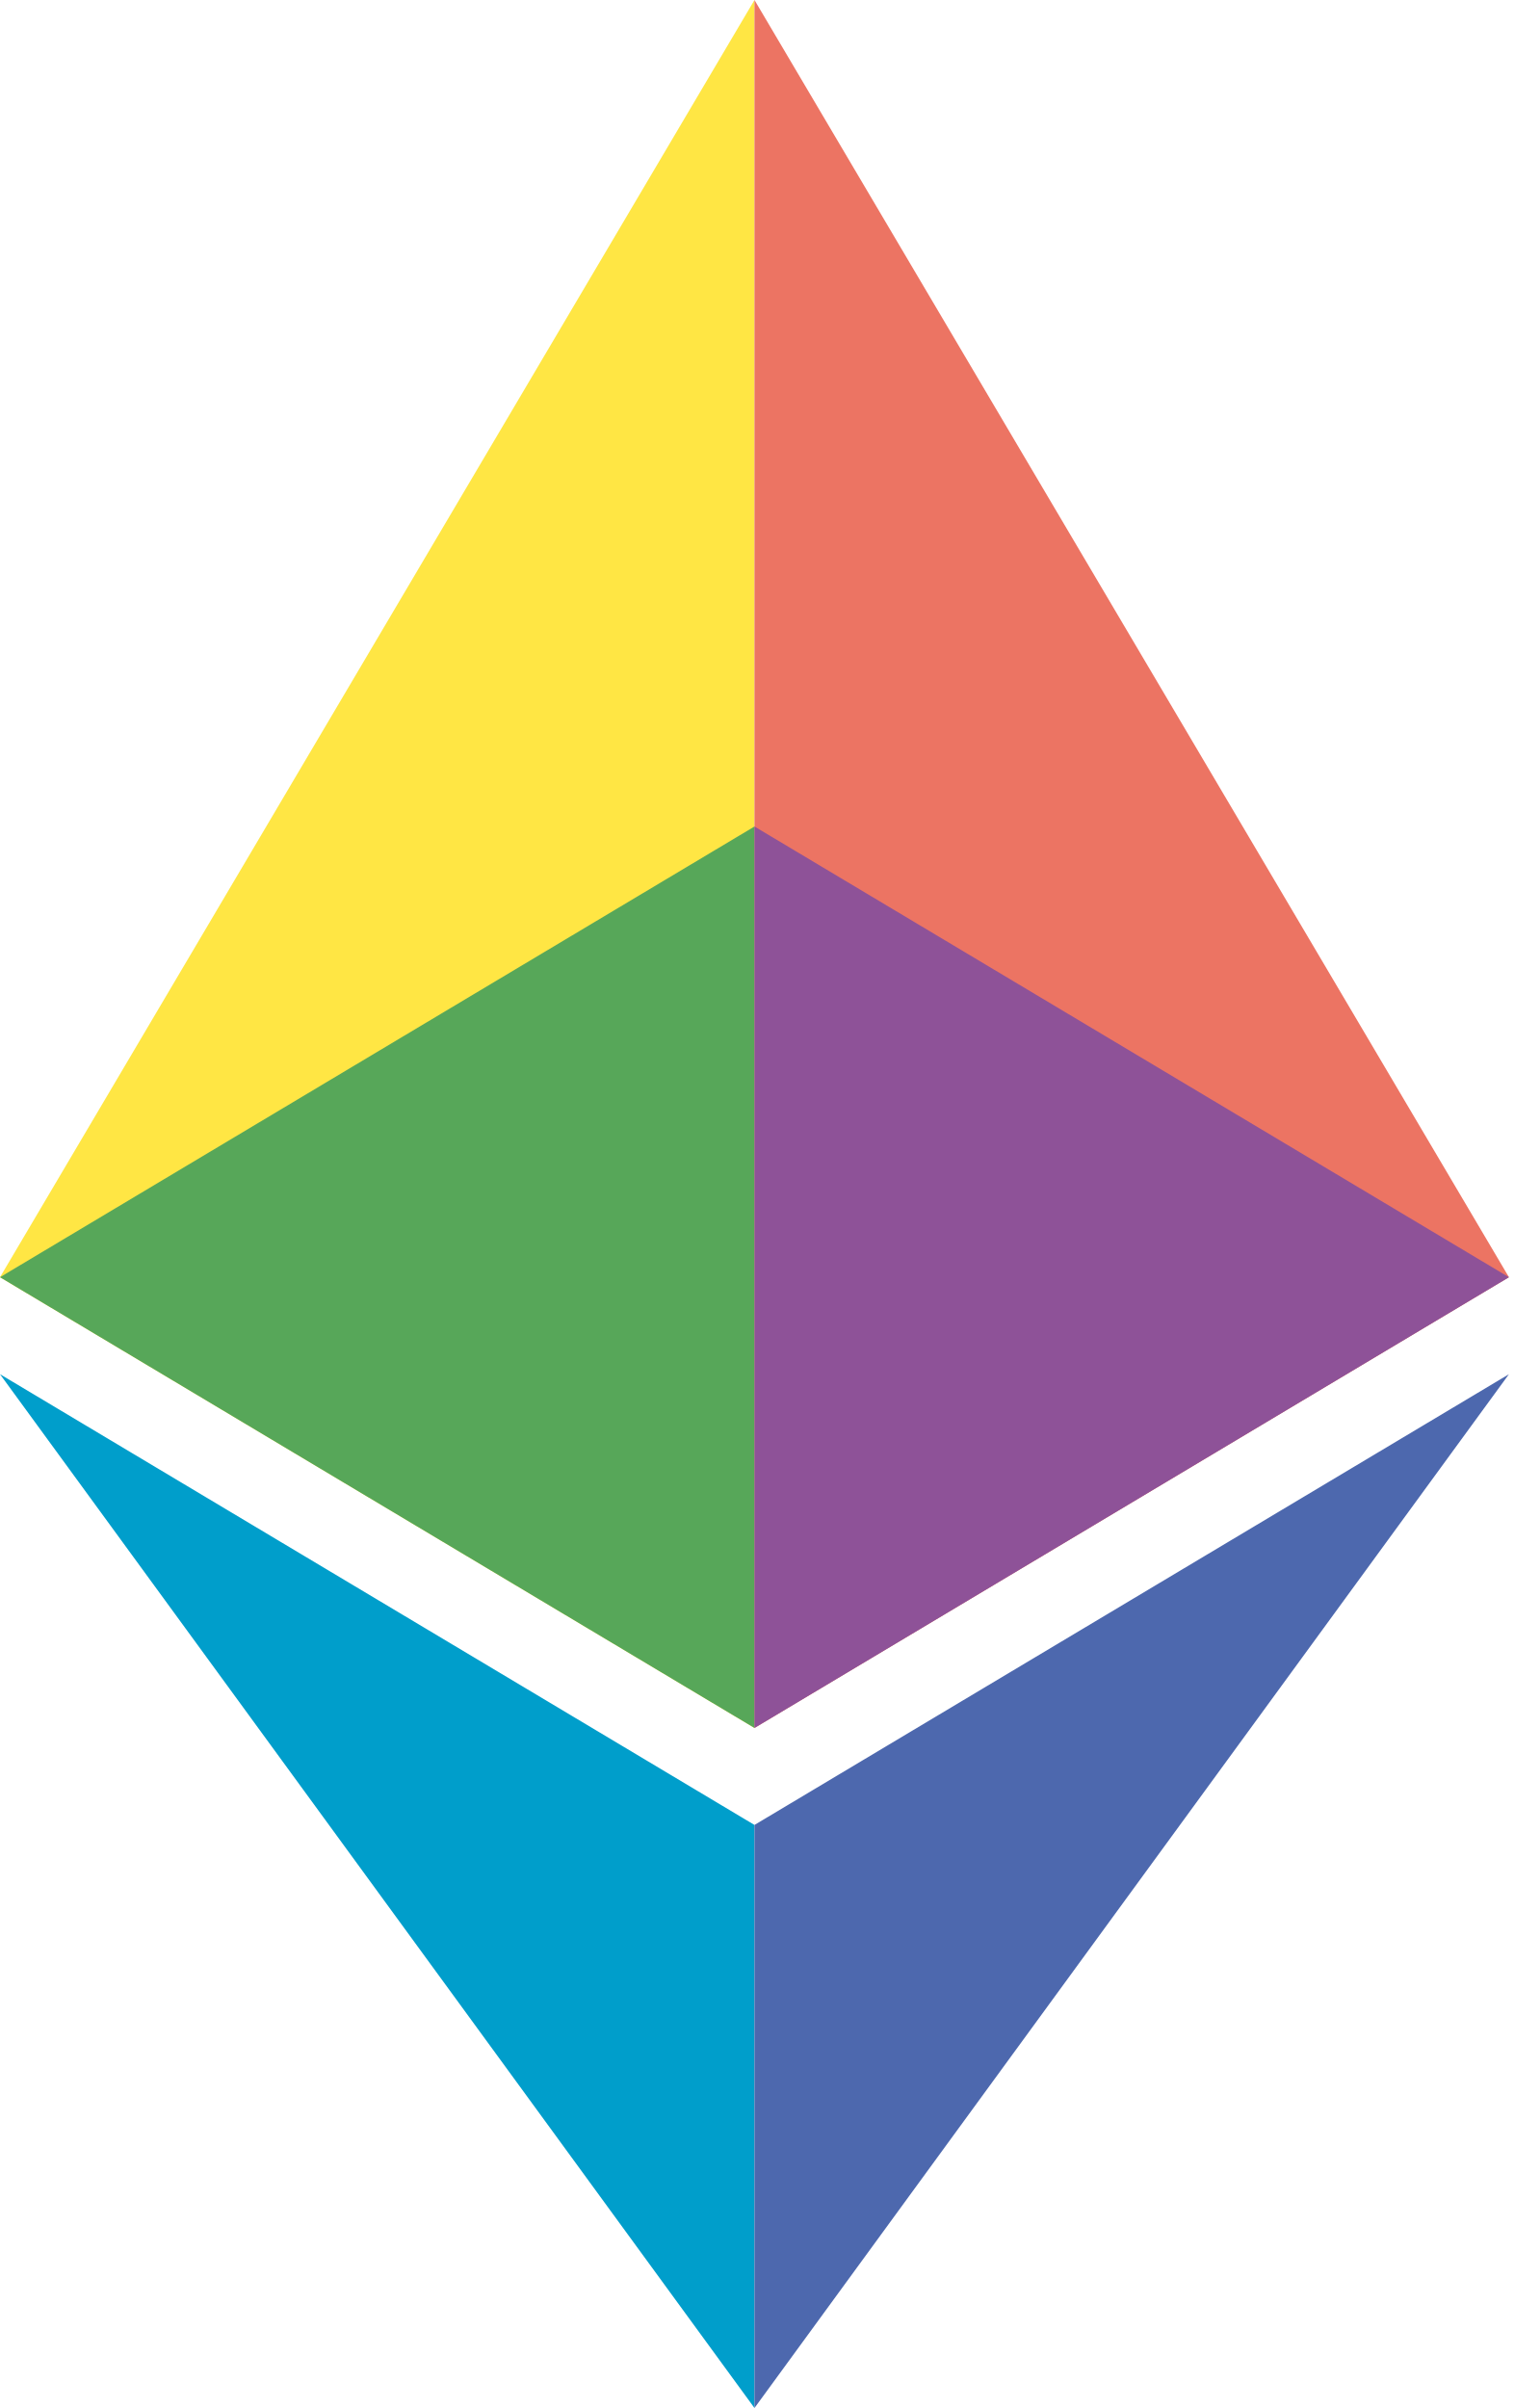
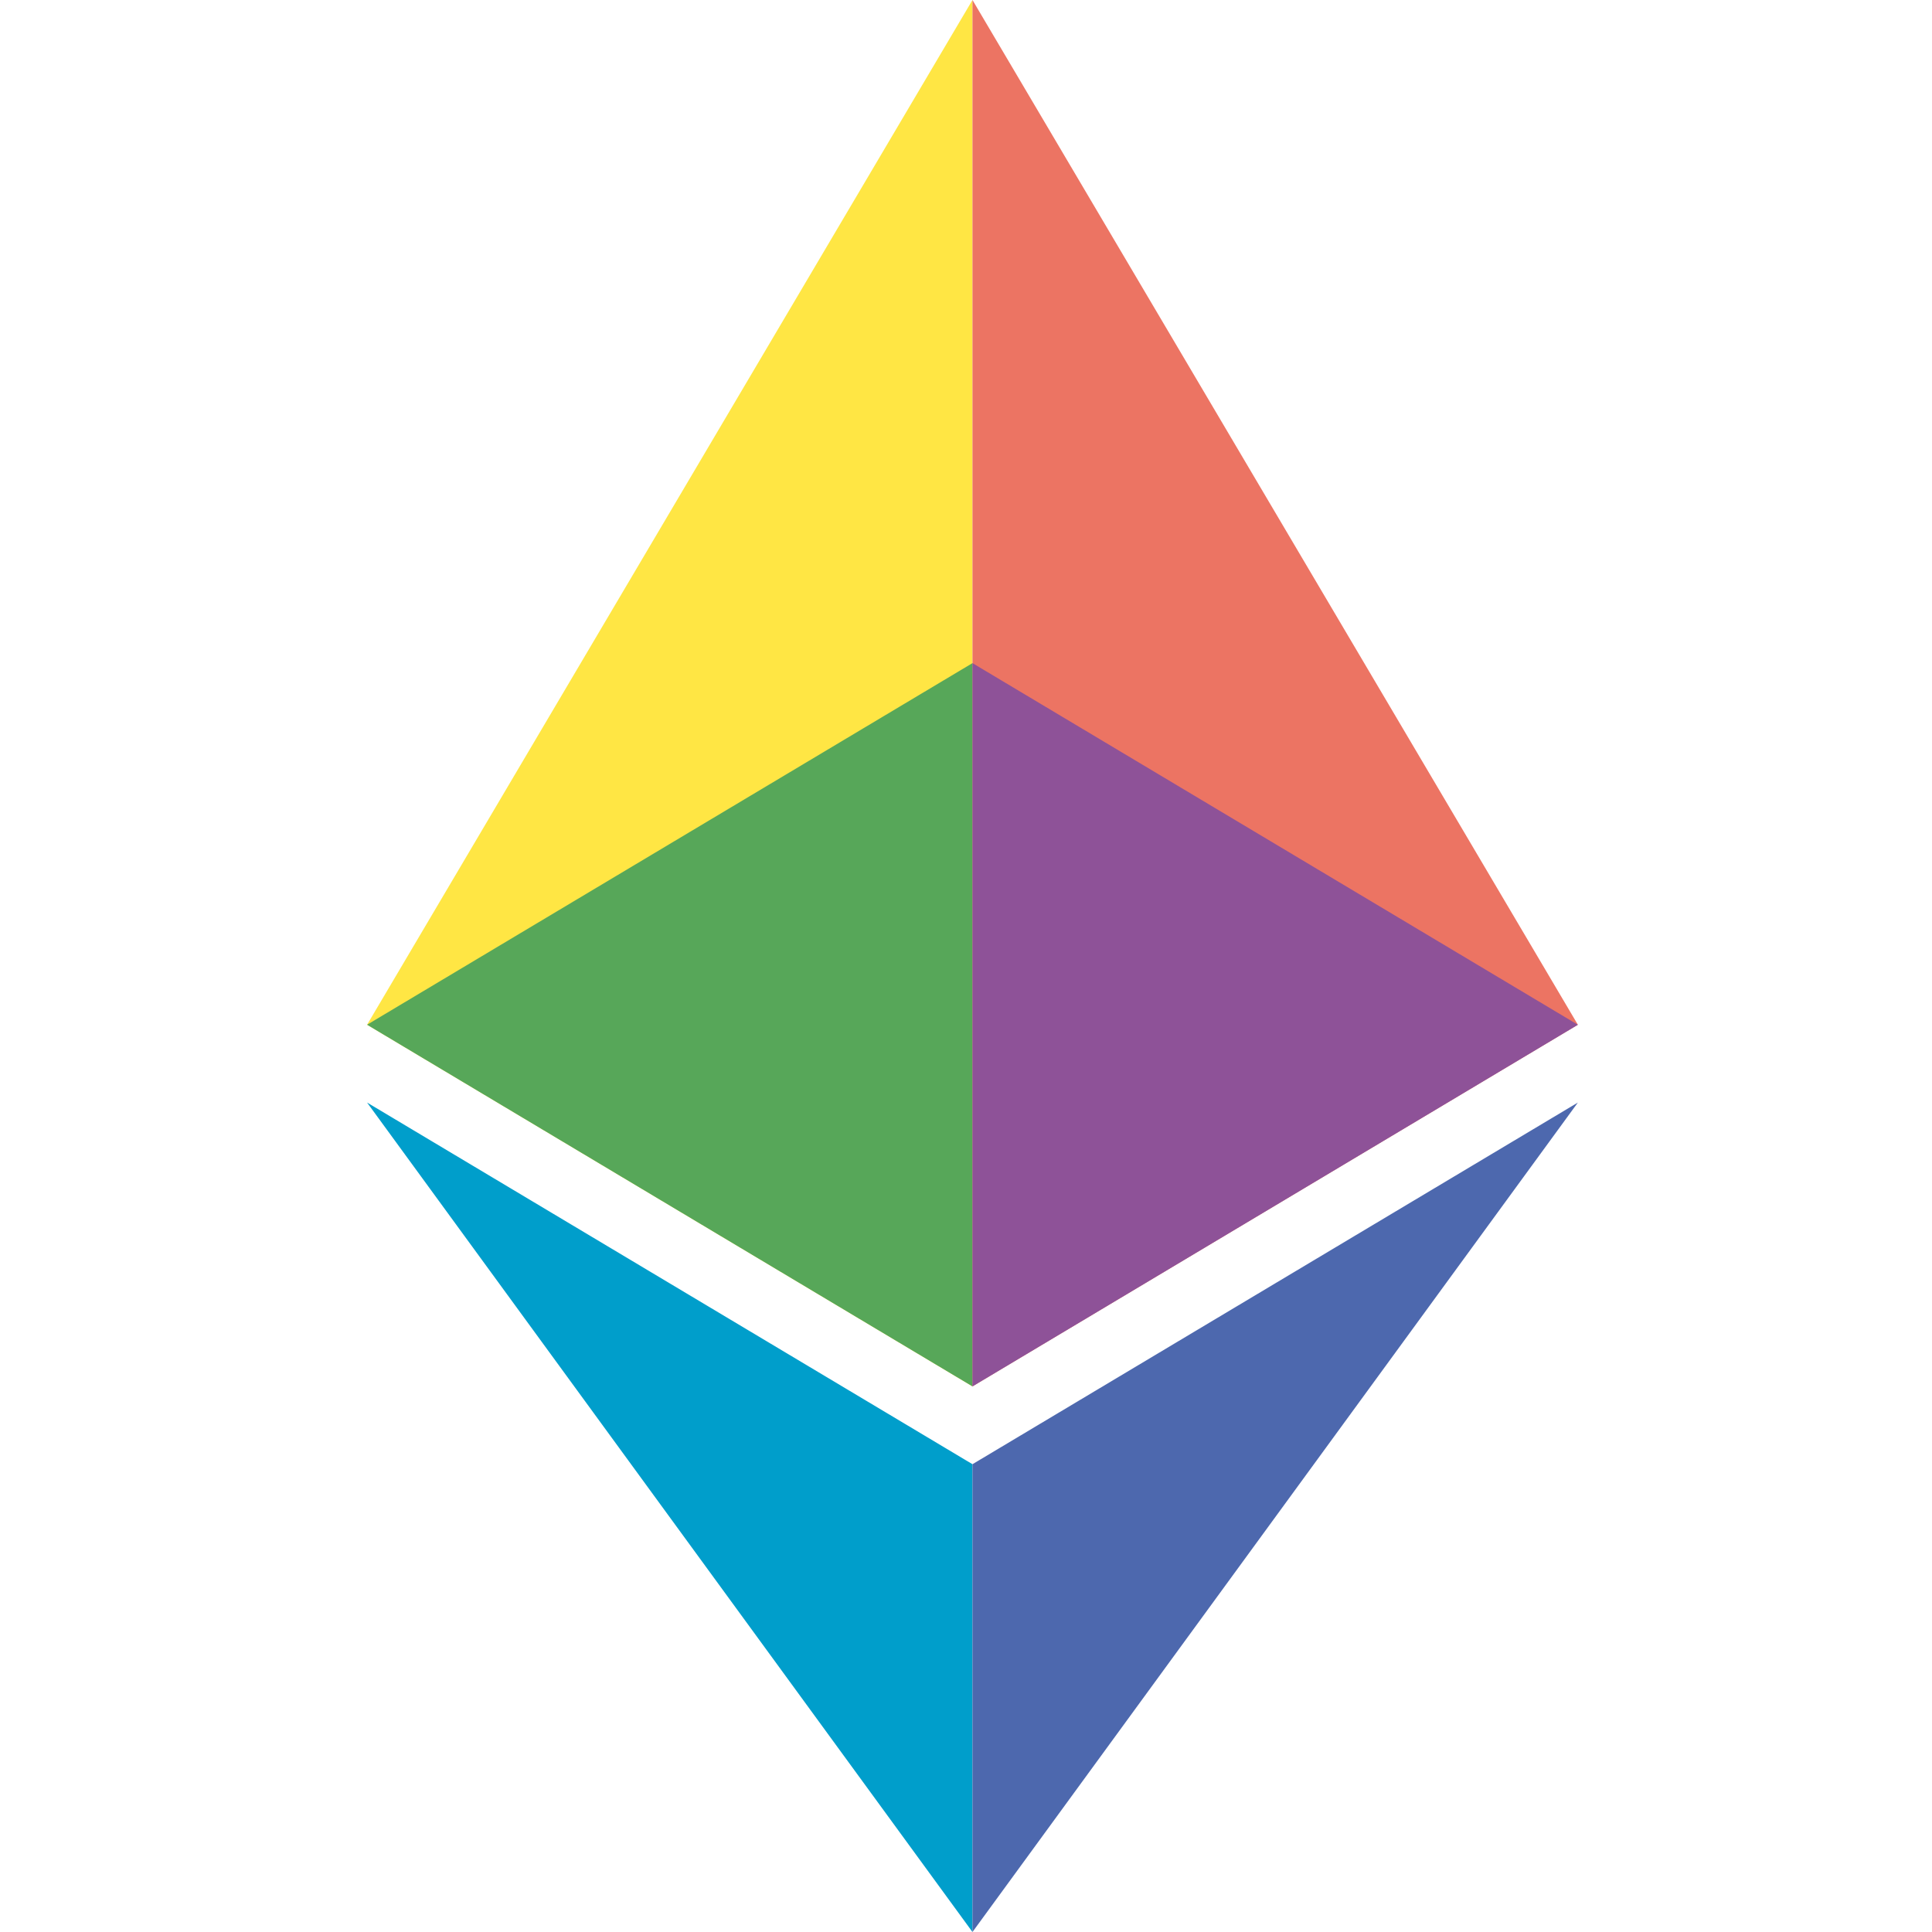
- <svg xmlns="http://www.w3.org/2000/svg" width="181" height="288" viewBox="0 0 181 288" fill="none">
-   <path d="M90.245 206.666V0L0 152.756L90.245 206.666Z" fill="#FFE644" />
-   <path d="M90.245 0L180.489 152.756L90.245 206.666V0Z" fill="#EC7463" />
-   <path d="M0 164.356L90.245 218.266V288" fill="#009ECB" />
-   <path d="M180.489 164.356L90.245 218.266V288" fill="#4D68AE" />
-   <path d="M90.245 98.851L0 152.756L90.245 206.666V98.851Z" fill="#57A759" />
-   <path d="M90.245 98.851L180.489 152.76L90.245 206.67V98.851Z" fill="#8E5298" />
+ <svg xmlns="http://www.w3.org/2000/svg" width="100" height="100" viewBox="0 0 100 100" fill="none">
+   <path d="M50.335 71.759V0L19 53.04L50.335 71.759Z" fill="#FFE644" />
+   <path d="M50.335 0L81.67 53.04L50.335 71.759V0Z" fill="#EC7463" />
+   <path d="M19 57.068L50.335 75.787V100" fill="#009ECB" />
+   <path d="M81.67 57.068L50.335 75.787V100" fill="#4D68AE" />
+   <path d="M50.335 34.323L19 53.04L50.335 71.759V34.323Z" fill="#57A759" />
+   <path d="M50.335 34.323L81.67 53.042L50.335 71.76V34.323Z" fill="#8E5298" />
</svg>
